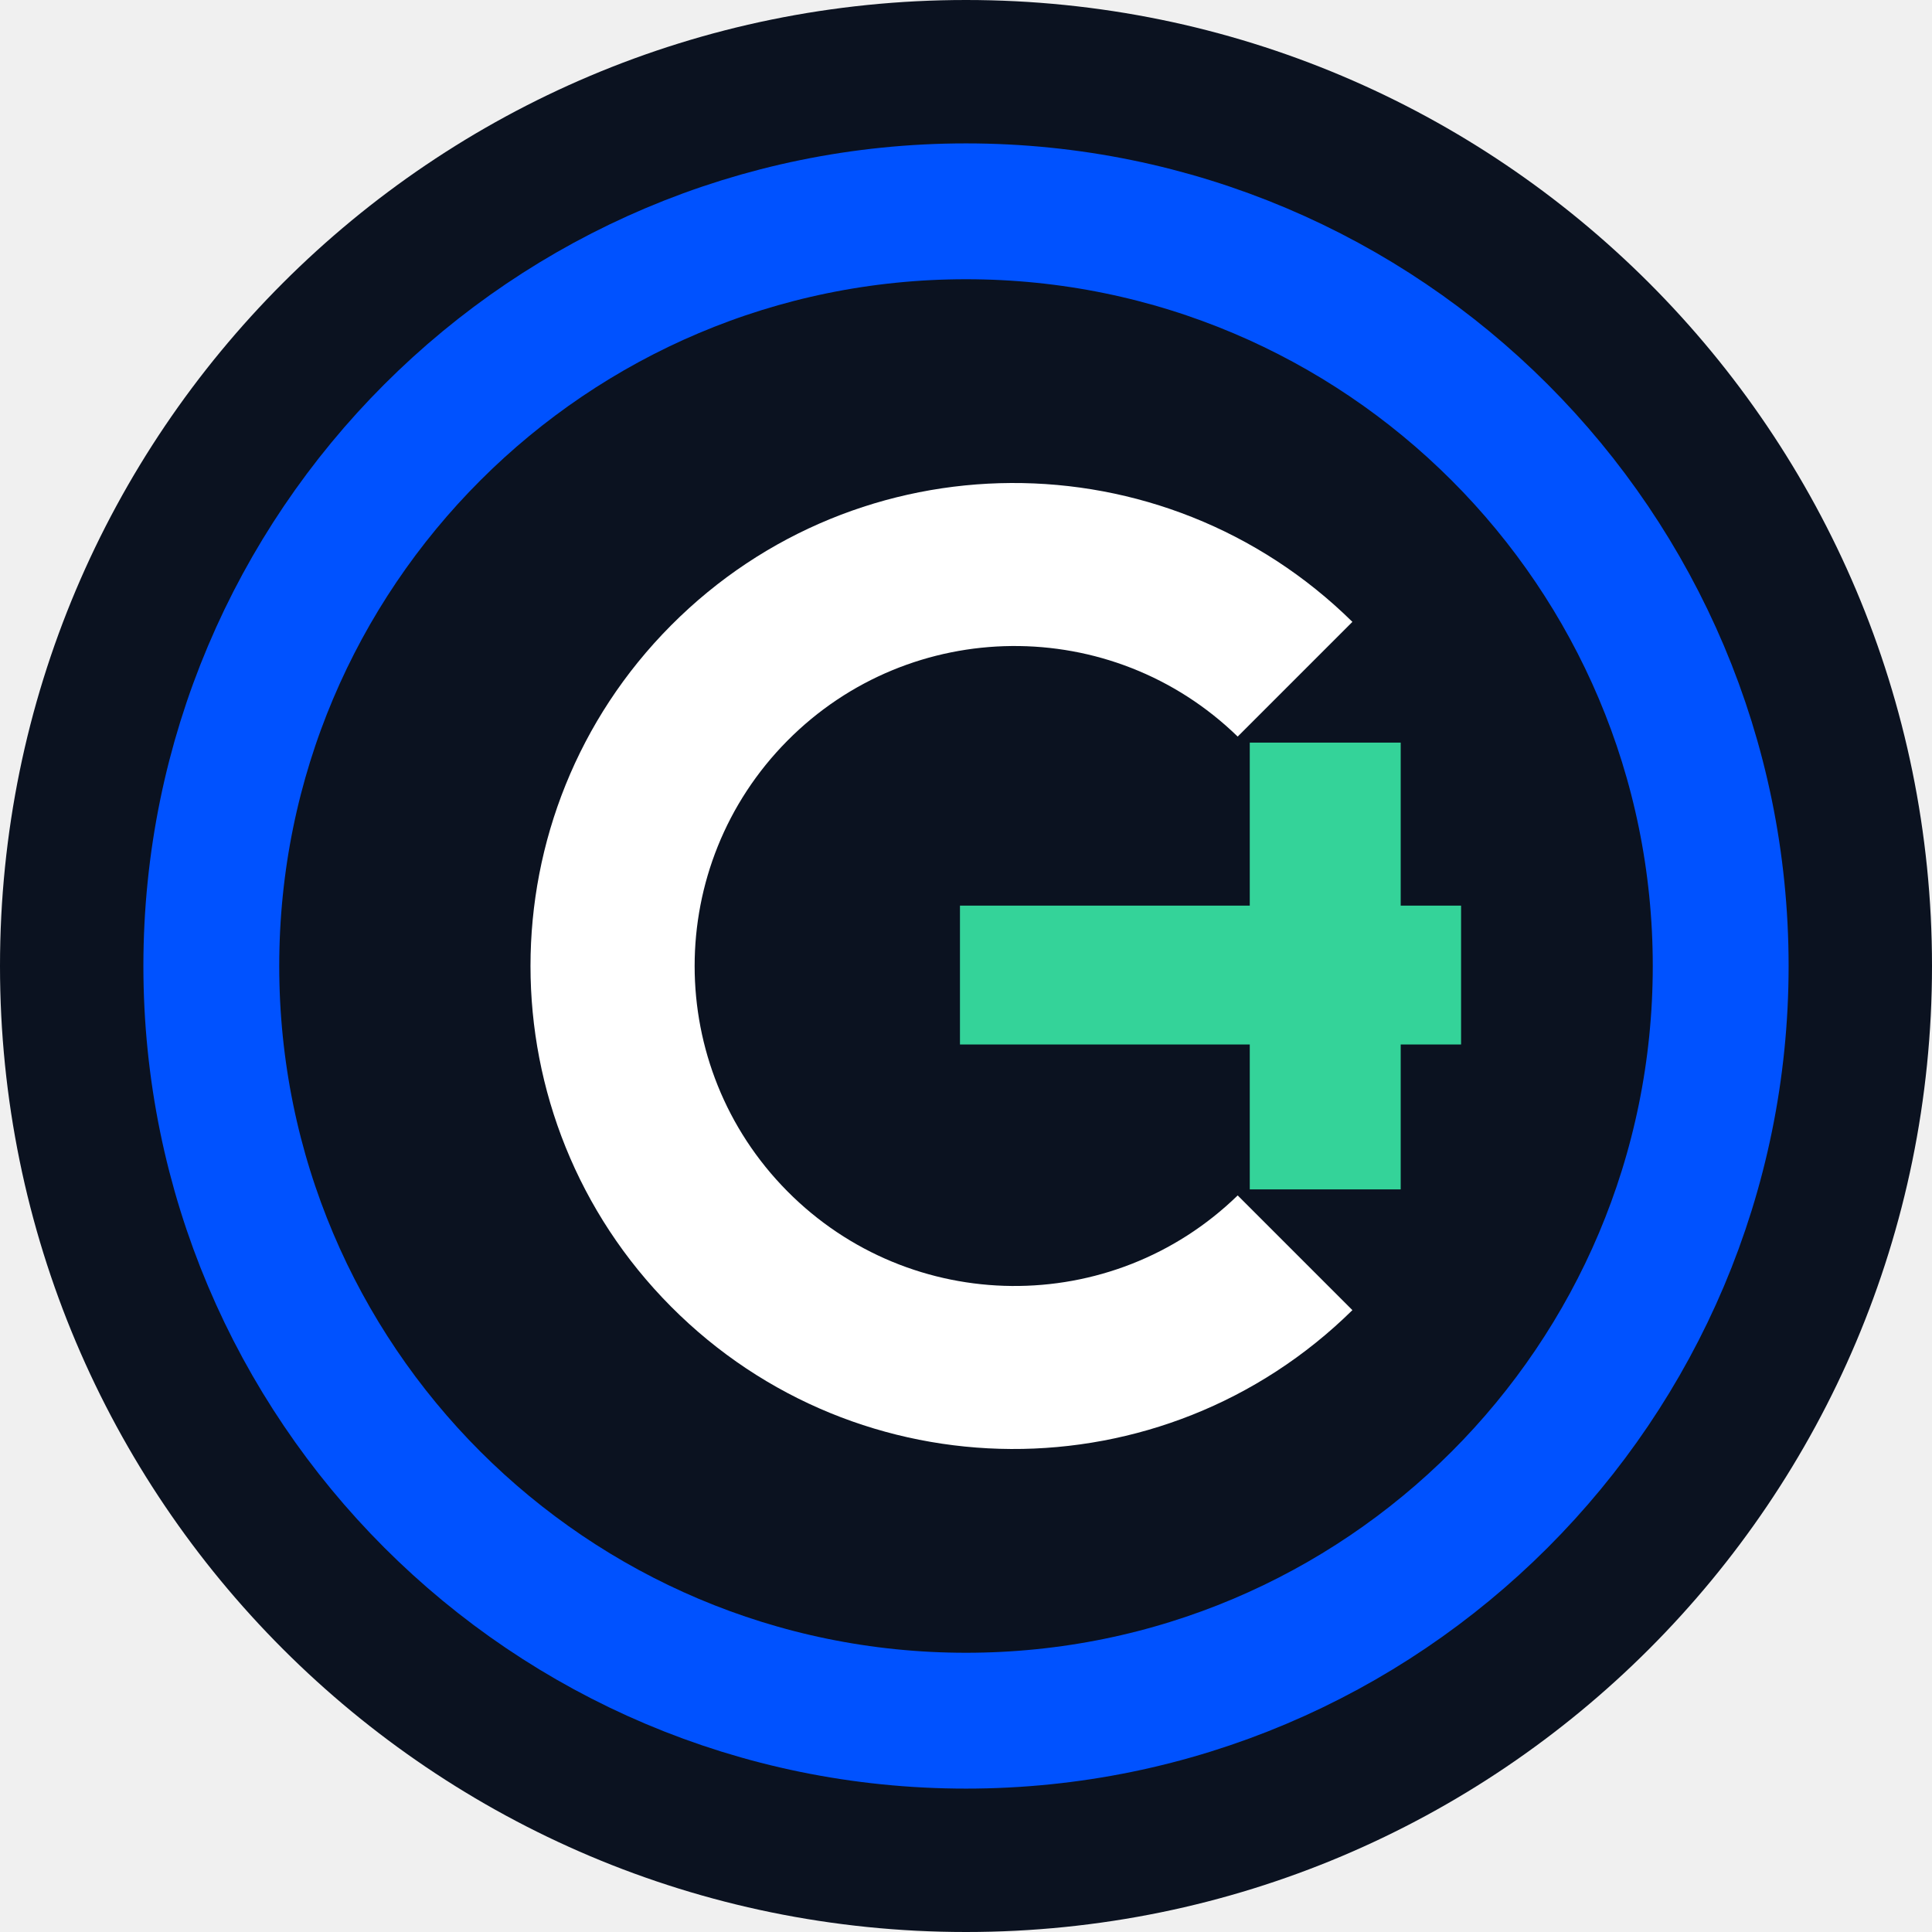
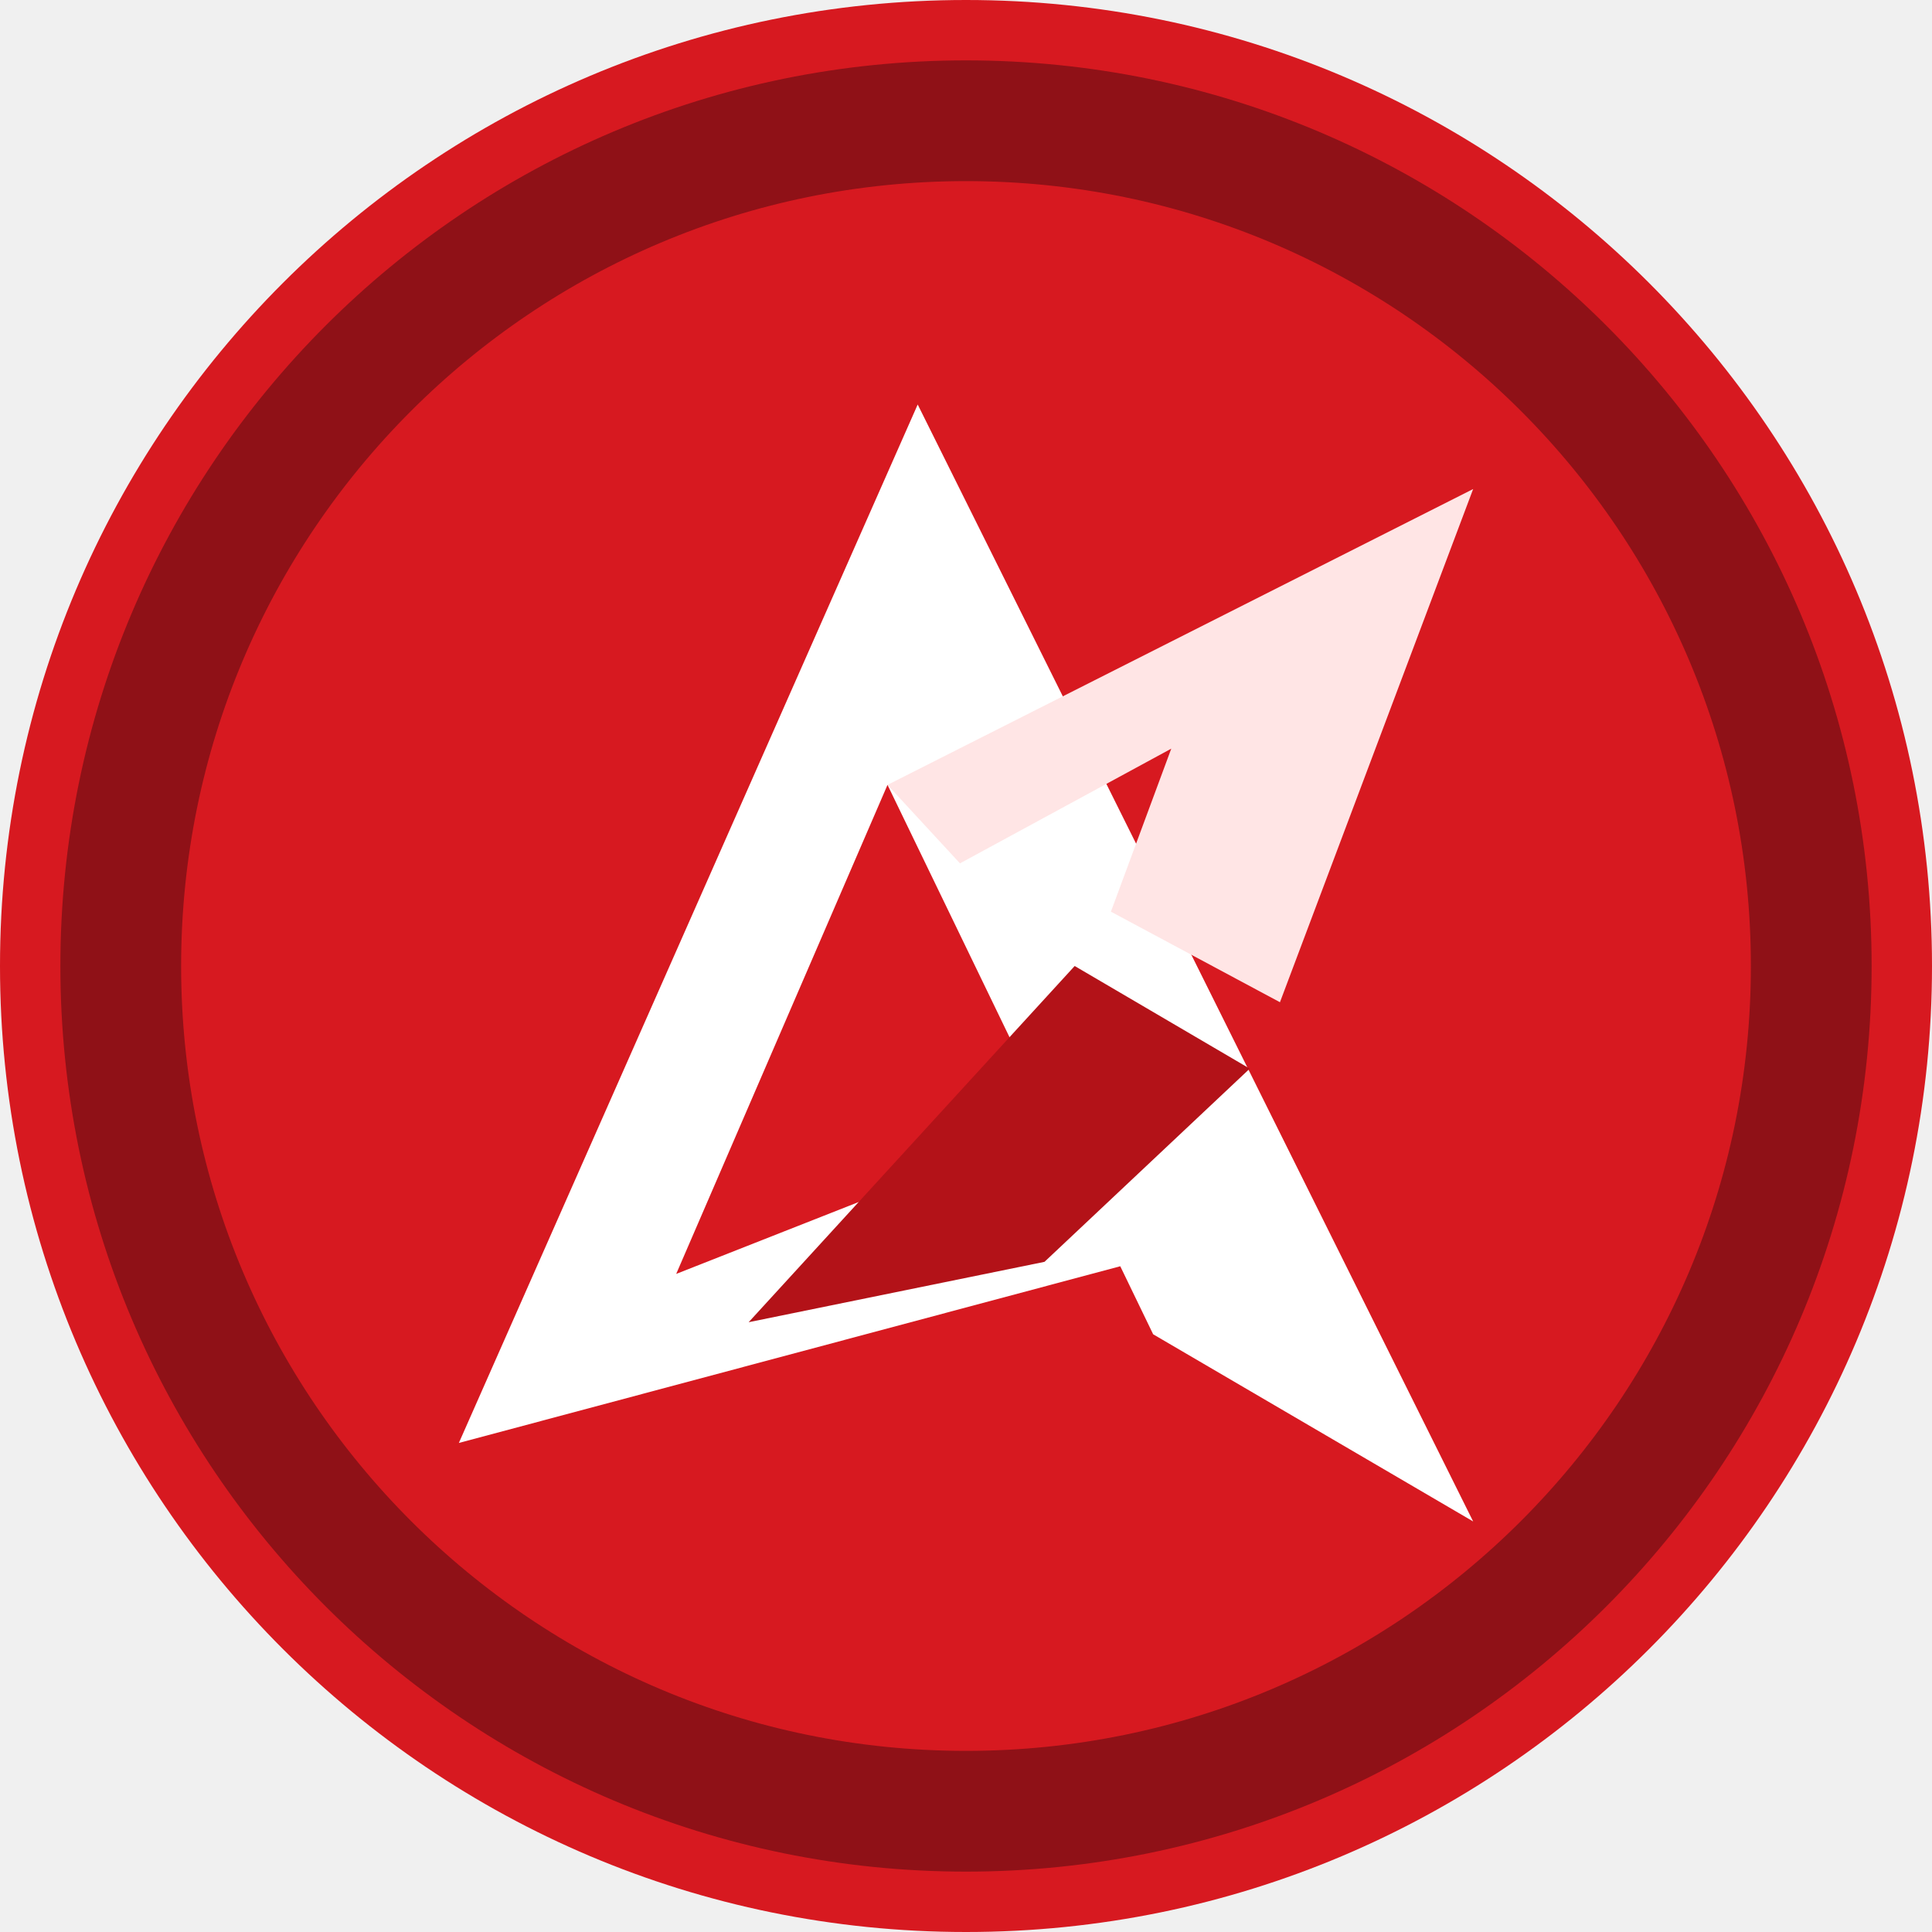
<svg xmlns="http://www.w3.org/2000/svg" width="32" height="32" viewBox="0 0 32 32" role="img" aria-labelledby="title desc">
-   <rect width="32" height="32" rx="16" fill="#0B1220" />
-   <circle cx="16" cy="16" r="12.5" fill="none" stroke="#0052FF" stroke-width="2.25" />
-   <path d="M22.4 10.3a8 8 0 1 0 0 11.4l-1.9-1.9a5.3 5.3 0 1 1 0-7.6l1.9-1.9Z" fill="#FFFFFF" />
-   <path d="M15.9 15h8.3v2.3h-8.3V15Z" fill="#34D399" />
-   <path d="M20.7 12.3h2.5v7.4h-2.5v-7.4Z" fill="#34D399" />
+   <rect width="32" height="32" rx="16" fill="#D71920" />
+   <circle cx="16" cy="16" r="14" fill="none" stroke="#8F1117" stroke-width="2" />
+   <path d="M7.6 23.9 15.2 6.7l9.2 18.5-5.3-3.1-4.4-9.1-3.5 8.1 6.6-2.6 2.9 1.9-13.1 3.5Z" fill="#FFFFFF" />
+   <path d="M14.7 13 24.4 8.1l-3.2 8.5-2.8-1.5 1-2.7-3.5 1.9-1.2-1.3Z" fill="#FFE5E5" />
+   <path d="M12.4 21.9 17.8 16l2.9 1.7-3.4 3.2-4.9 1Z" fill="#B31218" />
</svg>
